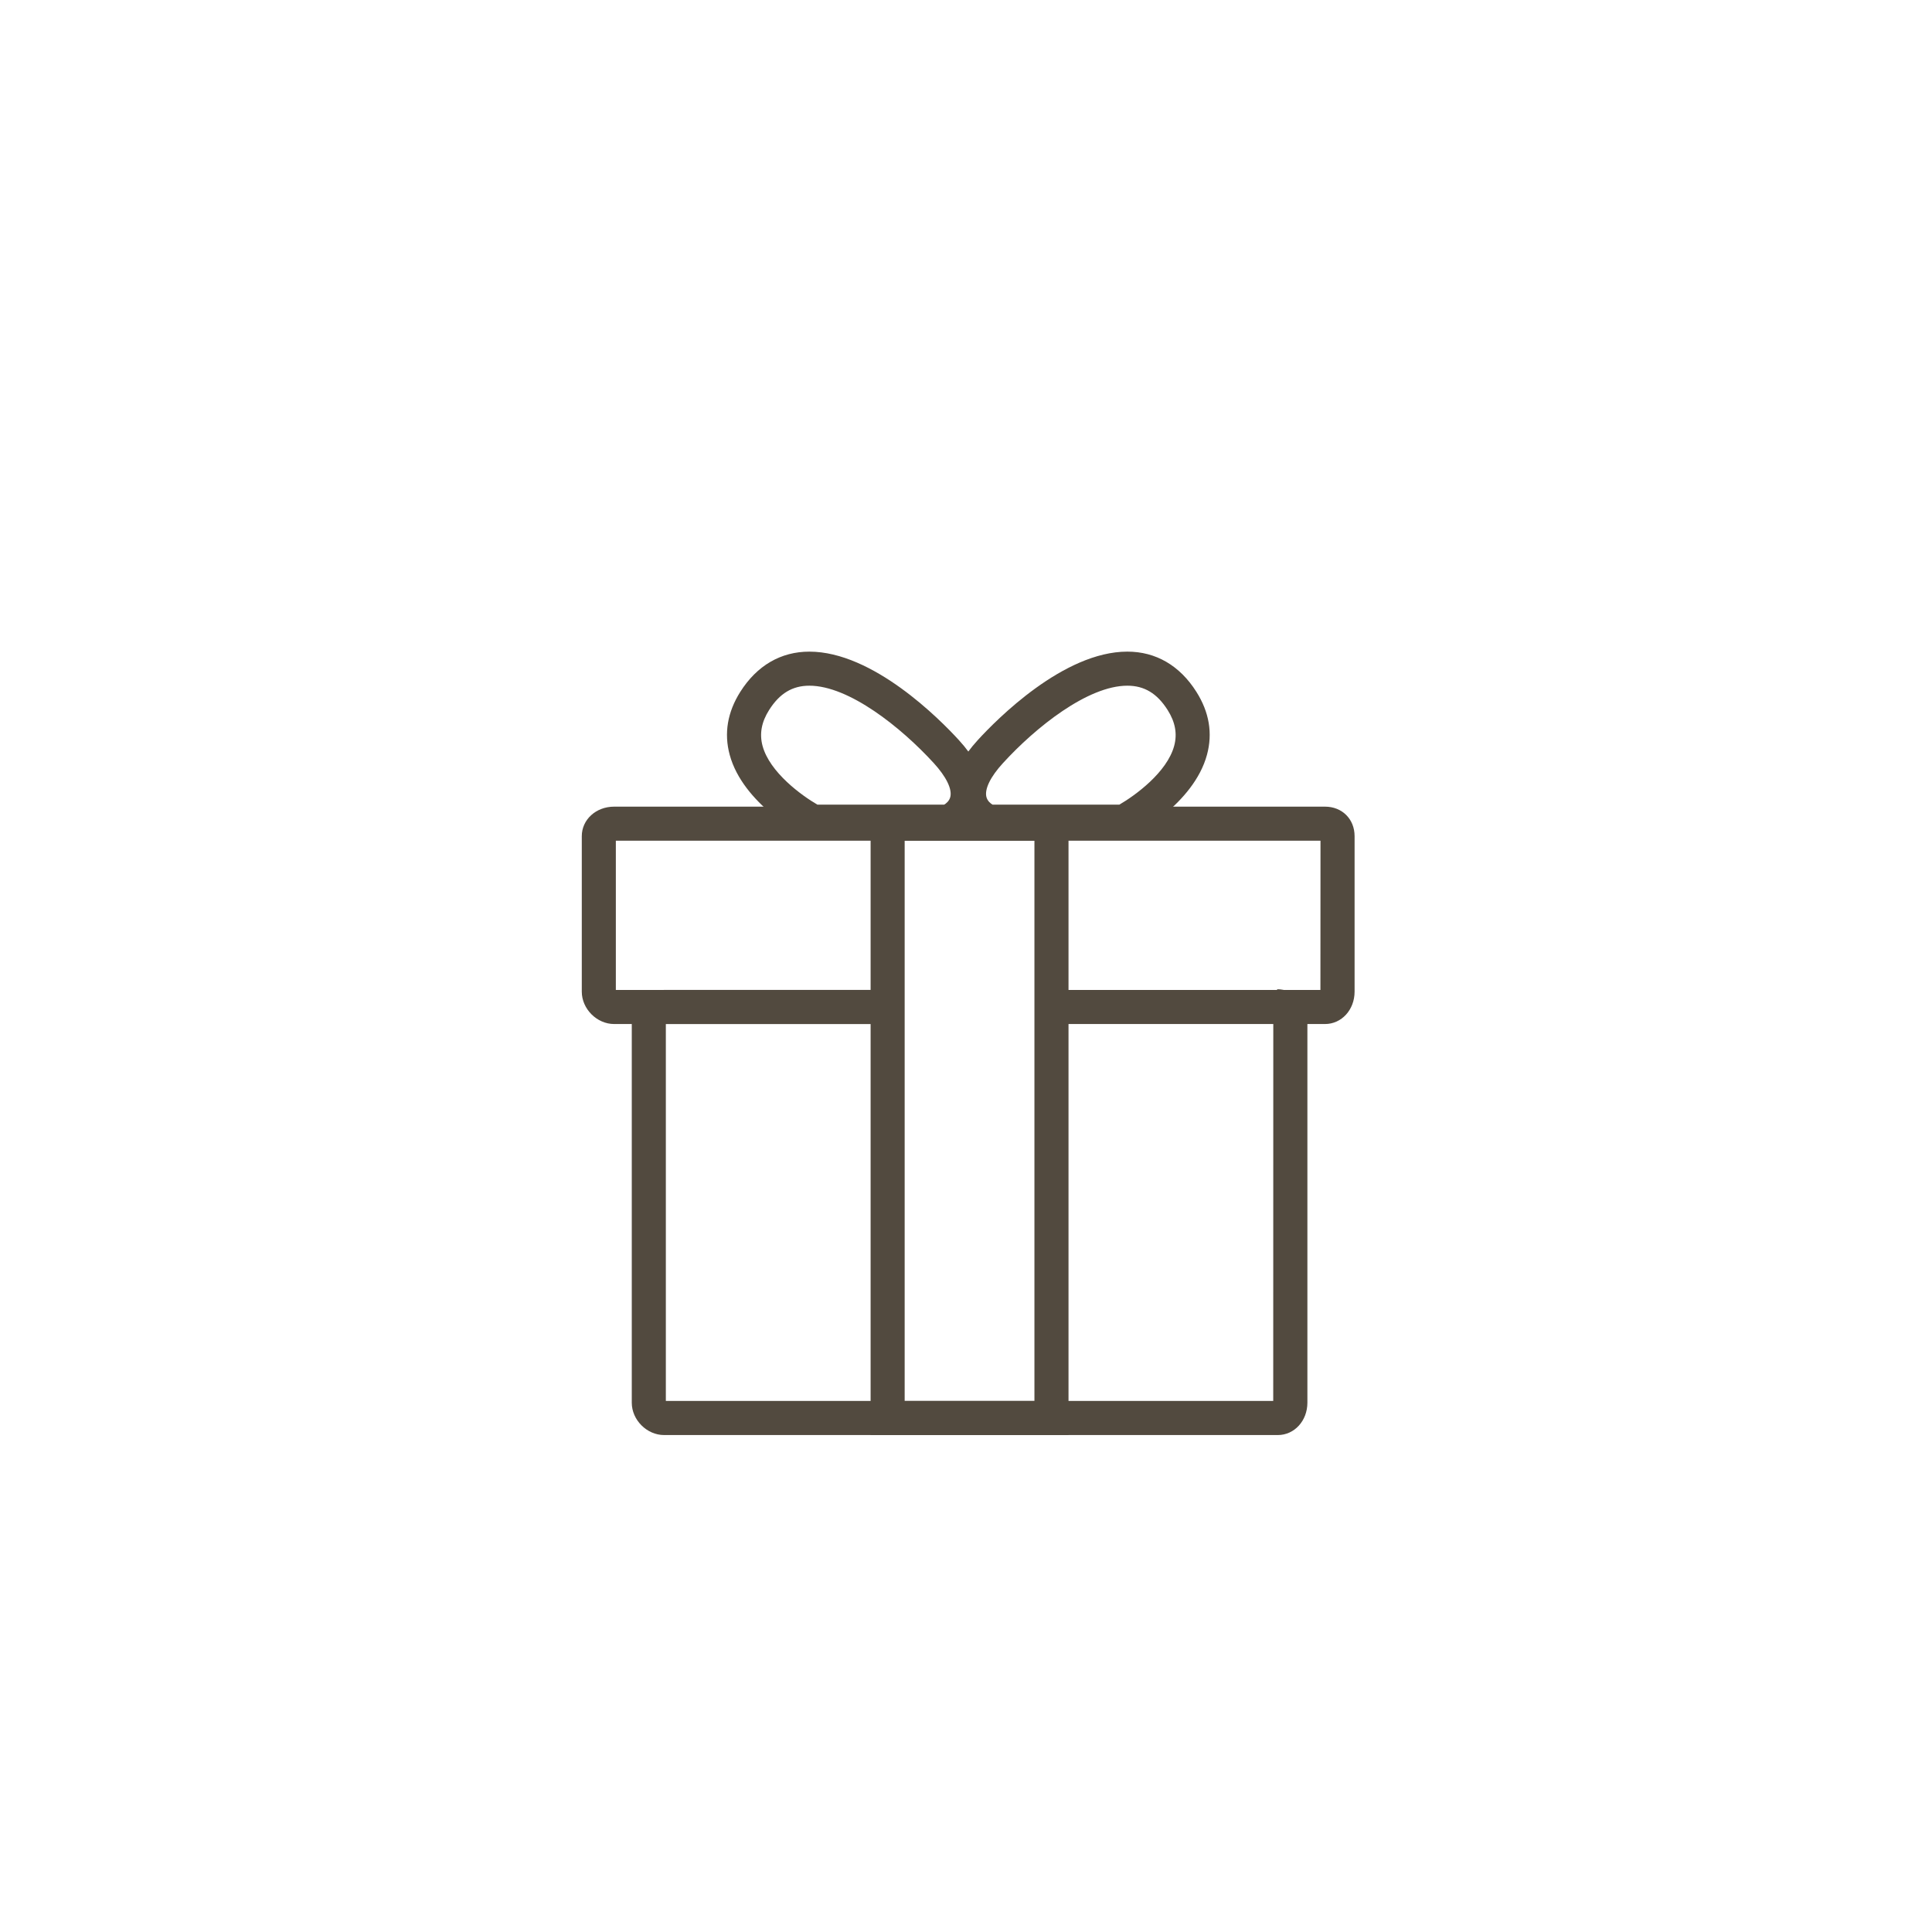
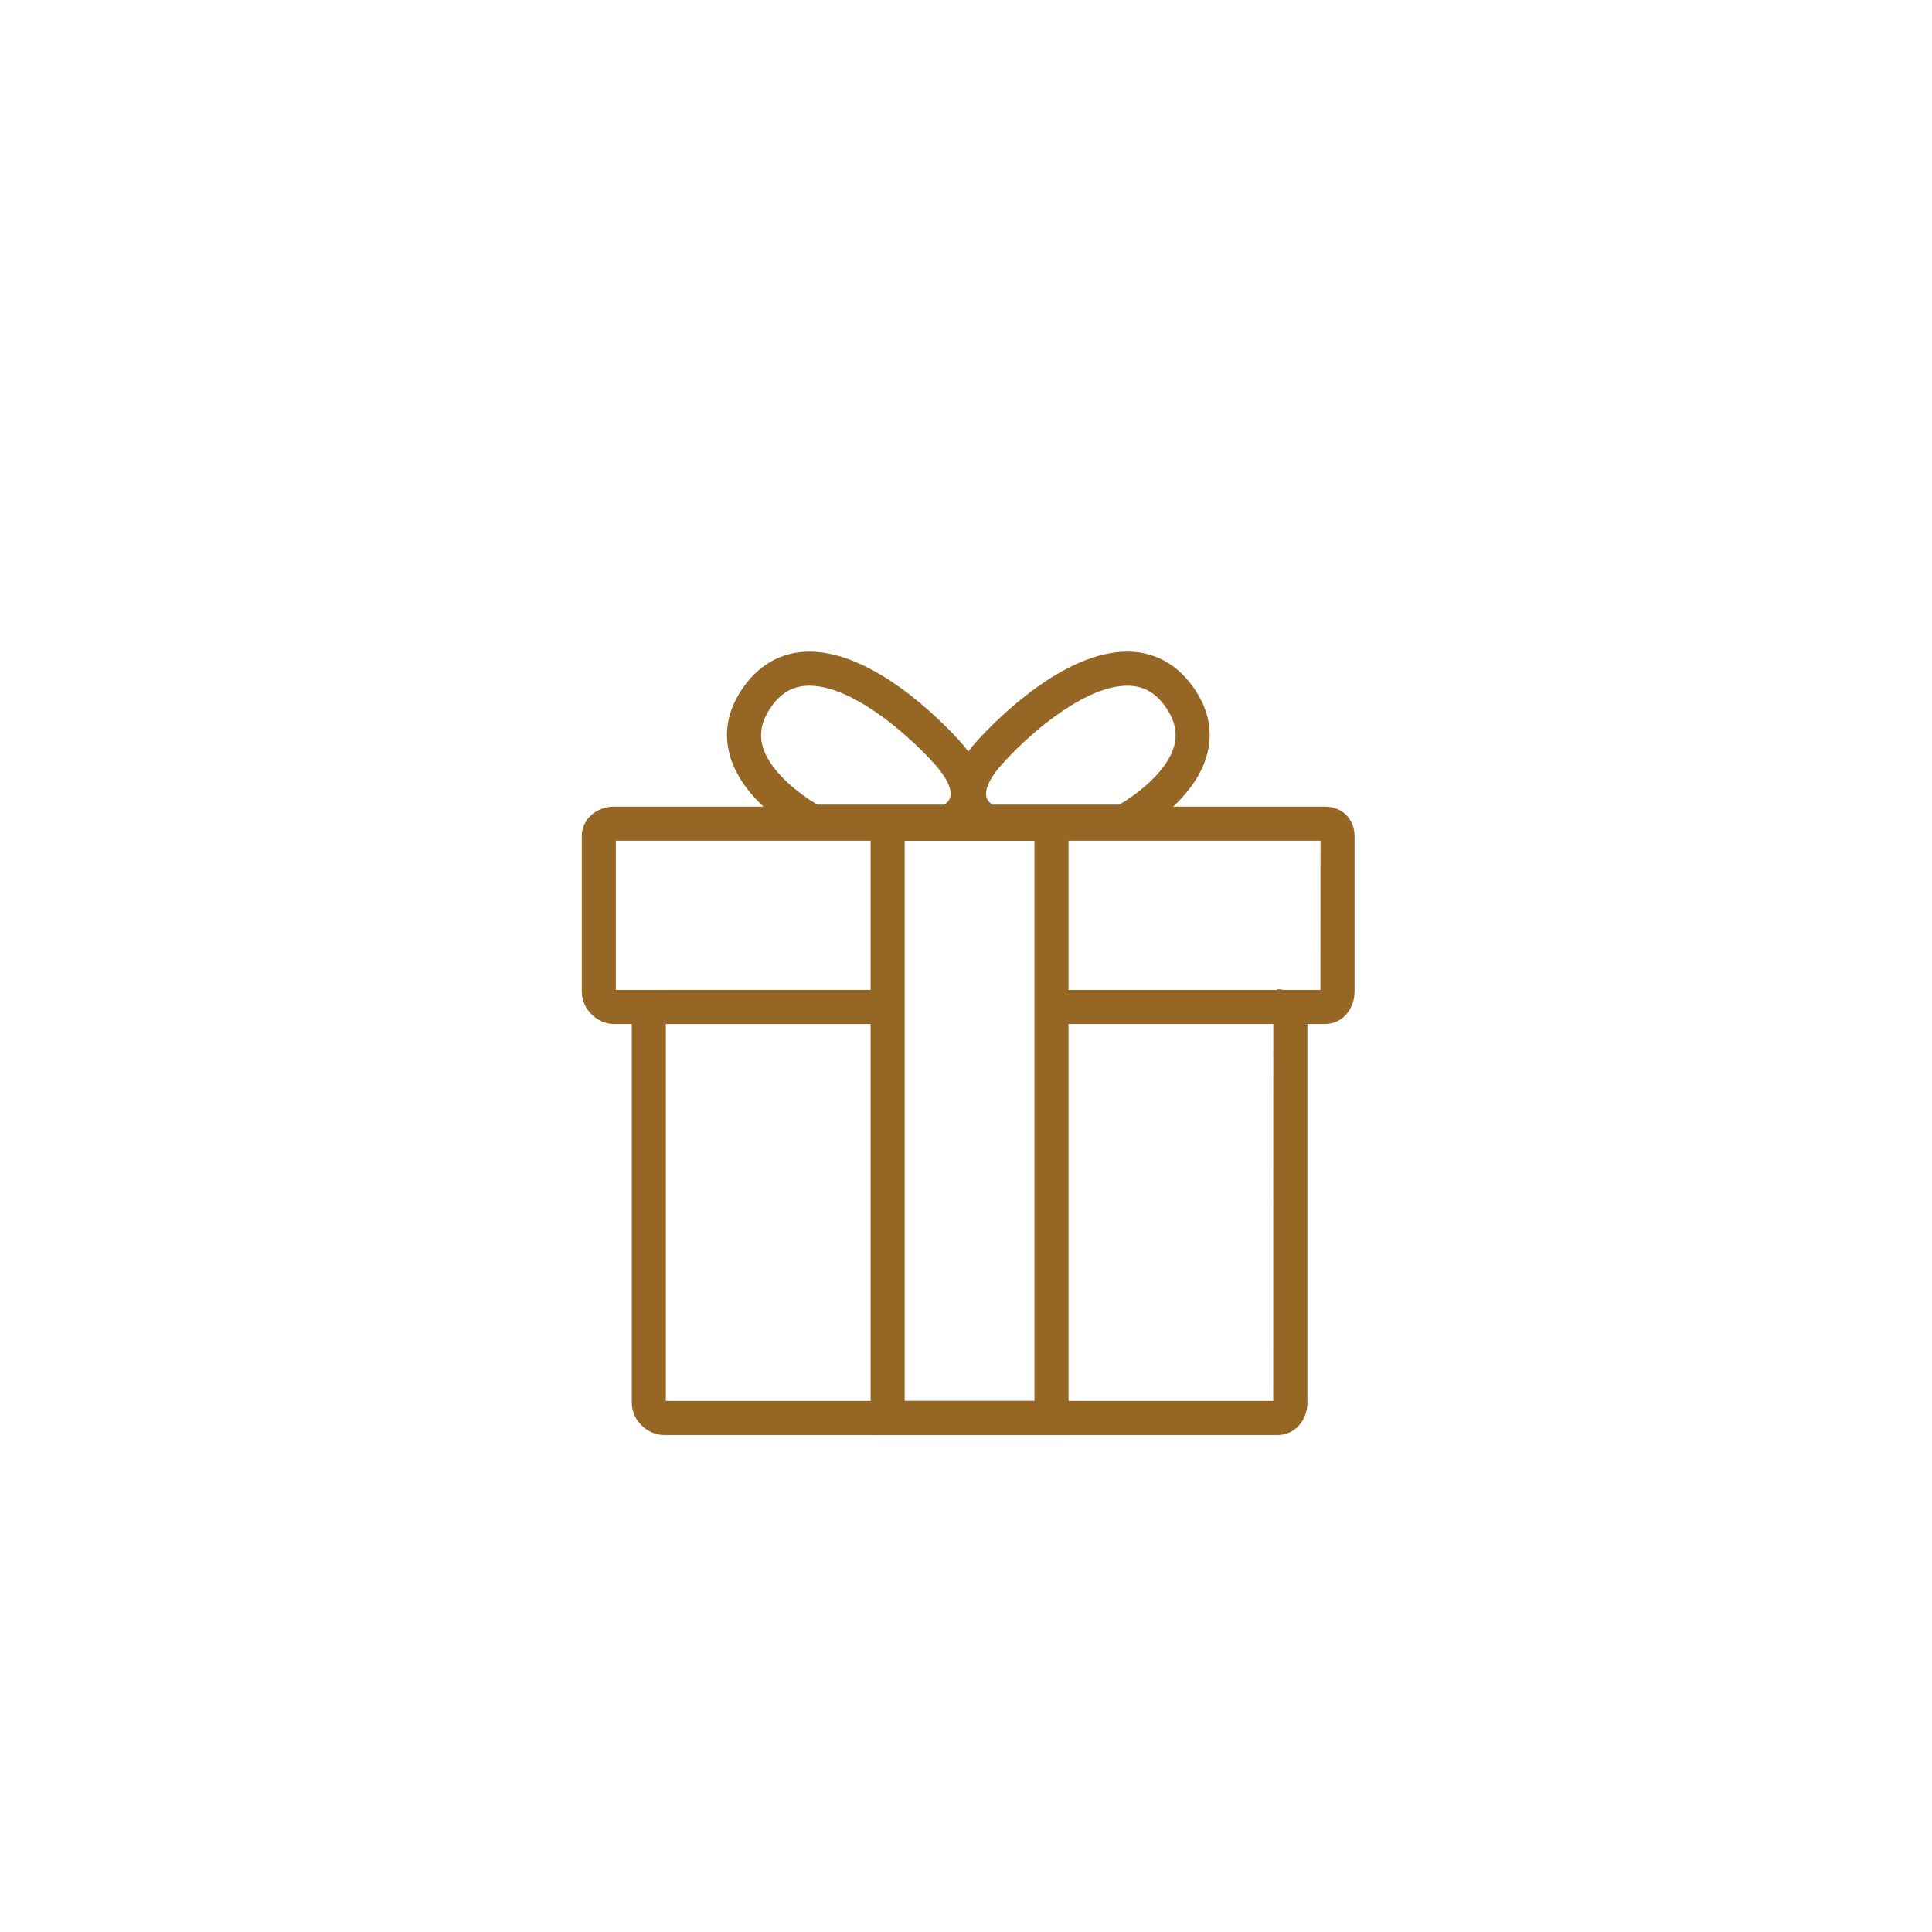
<svg xmlns="http://www.w3.org/2000/svg" version="1.1" id="Capa_1" x="0px" y="0px" width="150px" height="150px" viewBox="0 0 150 150" enable-background="new 0 0 150 150" xml:space="preserve">
  <g>
    <g>
-       <path fill="#524A3F" d="M102.875,79.505H81.636v-2.646h20.881l0.006-11.585H47.814v11.585h21.102v2.646H47.679    c-1.336,0-2.509-1.173-2.509-2.511V64.92c0-1.286,1.102-2.292,2.509-2.292h55.196c1.329,0,2.295,0.965,2.295,2.292v12.074    C105.168,78.401,104.161,79.505,102.875,79.505z" />
-       <path fill="#524A3F" d="M99.21,111.417H51.56c-1.337,0-2.509-1.172-2.509-2.51V79.15c0-1.286,1.103-2.293,2.509-2.293h17.356    v2.646h-17.22v29.266h47.157l0.005-29.619c0,0.138,0.162,0.301,0.3,0.301v-2.646c1.315,0,2.348,1.03,2.348,2.346v29.756    C101.504,110.314,100.494,111.417,99.21,111.417z" />
-       <path fill="#524A3F" d="M82.959,111.417H67.594v-48.79h15.365V111.417L82.959,111.417z M70.238,108.771h10.075V65.274H70.238    V108.771z" />
-       <path fill="#524A3F" d="M87.565,65.117H76.893c-0.859,0-2.128-0.78-2.685-2.042c-0.507-1.154-0.625-3.064,1.708-5.616    c1.473-1.61,6.663-6.867,11.609-6.867c2.216,0,4.071,1.079,5.361,3.12c0.999,1.577,1.276,3.221,0.824,4.887    c-1.029,3.819-5.662,6.267-5.858,6.37L87.565,65.117z M77.062,62.472h9.844c1.209-0.699,3.704-2.501,4.258-4.567    c0.25-0.935,0.084-1.843-0.509-2.779c-0.816-1.29-1.81-1.889-3.128-1.889c-3.072,0-7.123,3.235-9.655,6.008    c-0.97,1.057-1.438,2.014-1.289,2.625C76.664,62.199,76.928,62.397,77.062,62.472z" />
-       <path fill="#524A3F" d="M73.473,65.117H62.799l-0.286-0.147c-0.195-0.103-4.832-2.55-5.861-6.37    c-0.45-1.666-0.173-3.31,0.825-4.887c1.292-2.041,3.146-3.12,5.362-3.12c4.943,0,10.134,5.256,11.607,6.867    c2.333,2.552,2.217,4.463,1.709,5.616C75.601,64.337,74.329,65.117,73.473,65.117z M63.463,62.472h9.842    c0.134-0.075,0.397-0.273,0.478-0.602c0.148-0.611-0.319-1.568-1.288-2.626c-2.534-2.771-6.584-6.007-9.655-6.007    c-1.318,0-2.312,0.599-3.127,1.889c-0.593,0.936-0.759,1.845-0.51,2.779C59.758,59.971,62.253,61.773,63.463,62.472z" />
+       <path fill="#966625" d="M102.875,79.505H81.636v-2.646h20.881l0.006-11.585H47.814v11.585h21.102v2.646H47.679    c-1.336,0-2.509-1.173-2.509-2.511V64.92c0-1.286,1.102-2.292,2.509-2.292h55.196c1.329,0,2.295,0.965,2.295,2.292v12.074    C105.168,78.401,104.161,79.505,102.875,79.505z" />
+       <path fill="#966625" d="M99.21,111.417H51.56c-1.337,0-2.509-1.172-2.509-2.51V79.15c0-1.286,1.103-2.293,2.509-2.293h17.356    v2.646h-17.22v29.266h47.157l0.005-29.619c0,0.138,0.162,0.301,0.3,0.301v-2.646c1.315,0,2.348,1.03,2.348,2.346v29.756    C101.504,110.314,100.494,111.417,99.21,111.417z" />
+       <path fill="#966625" d="M82.959,111.417H67.594v-48.79h15.365V111.417L82.959,111.417z M70.238,108.771h10.075V65.274H70.238    V108.771z" />
+       <path fill="#966625" d="M87.565,65.117H76.893c-0.859,0-2.128-0.78-2.685-2.042c-0.507-1.154-0.625-3.064,1.708-5.616    c1.473-1.61,6.663-6.867,11.609-6.867c2.216,0,4.071,1.079,5.361,3.12c0.999,1.577,1.276,3.221,0.824,4.887    c-1.029,3.819-5.662,6.267-5.858,6.37L87.565,65.117z M77.062,62.472h9.844c1.209-0.699,3.704-2.501,4.258-4.567    c0.25-0.935,0.084-1.843-0.509-2.779c-0.816-1.29-1.81-1.889-3.128-1.889c-3.072,0-7.123,3.235-9.655,6.008    c-0.97,1.057-1.438,2.014-1.289,2.625C76.664,62.199,76.928,62.397,77.062,62.472z" />
+       <path fill="#966625" d="M73.473,65.117H62.799l-0.286-0.147c-0.195-0.103-4.832-2.55-5.861-6.37    c-0.45-1.666-0.173-3.31,0.825-4.887c1.292-2.041,3.146-3.12,5.362-3.12c4.943,0,10.134,5.256,11.607,6.867    c2.333,2.552,2.217,4.463,1.709,5.616C75.601,64.337,74.329,65.117,73.473,65.117z M63.463,62.472h9.842    c0.134-0.075,0.397-0.273,0.478-0.602c0.148-0.611-0.319-1.568-1.288-2.626c-2.534-2.771-6.584-6.007-9.655-6.007    c-1.318,0-2.312,0.599-3.127,1.889c-0.593,0.936-0.759,1.845-0.51,2.779C59.758,59.971,62.253,61.773,63.463,62.472z" />
    </g>
  </g>
</svg>
